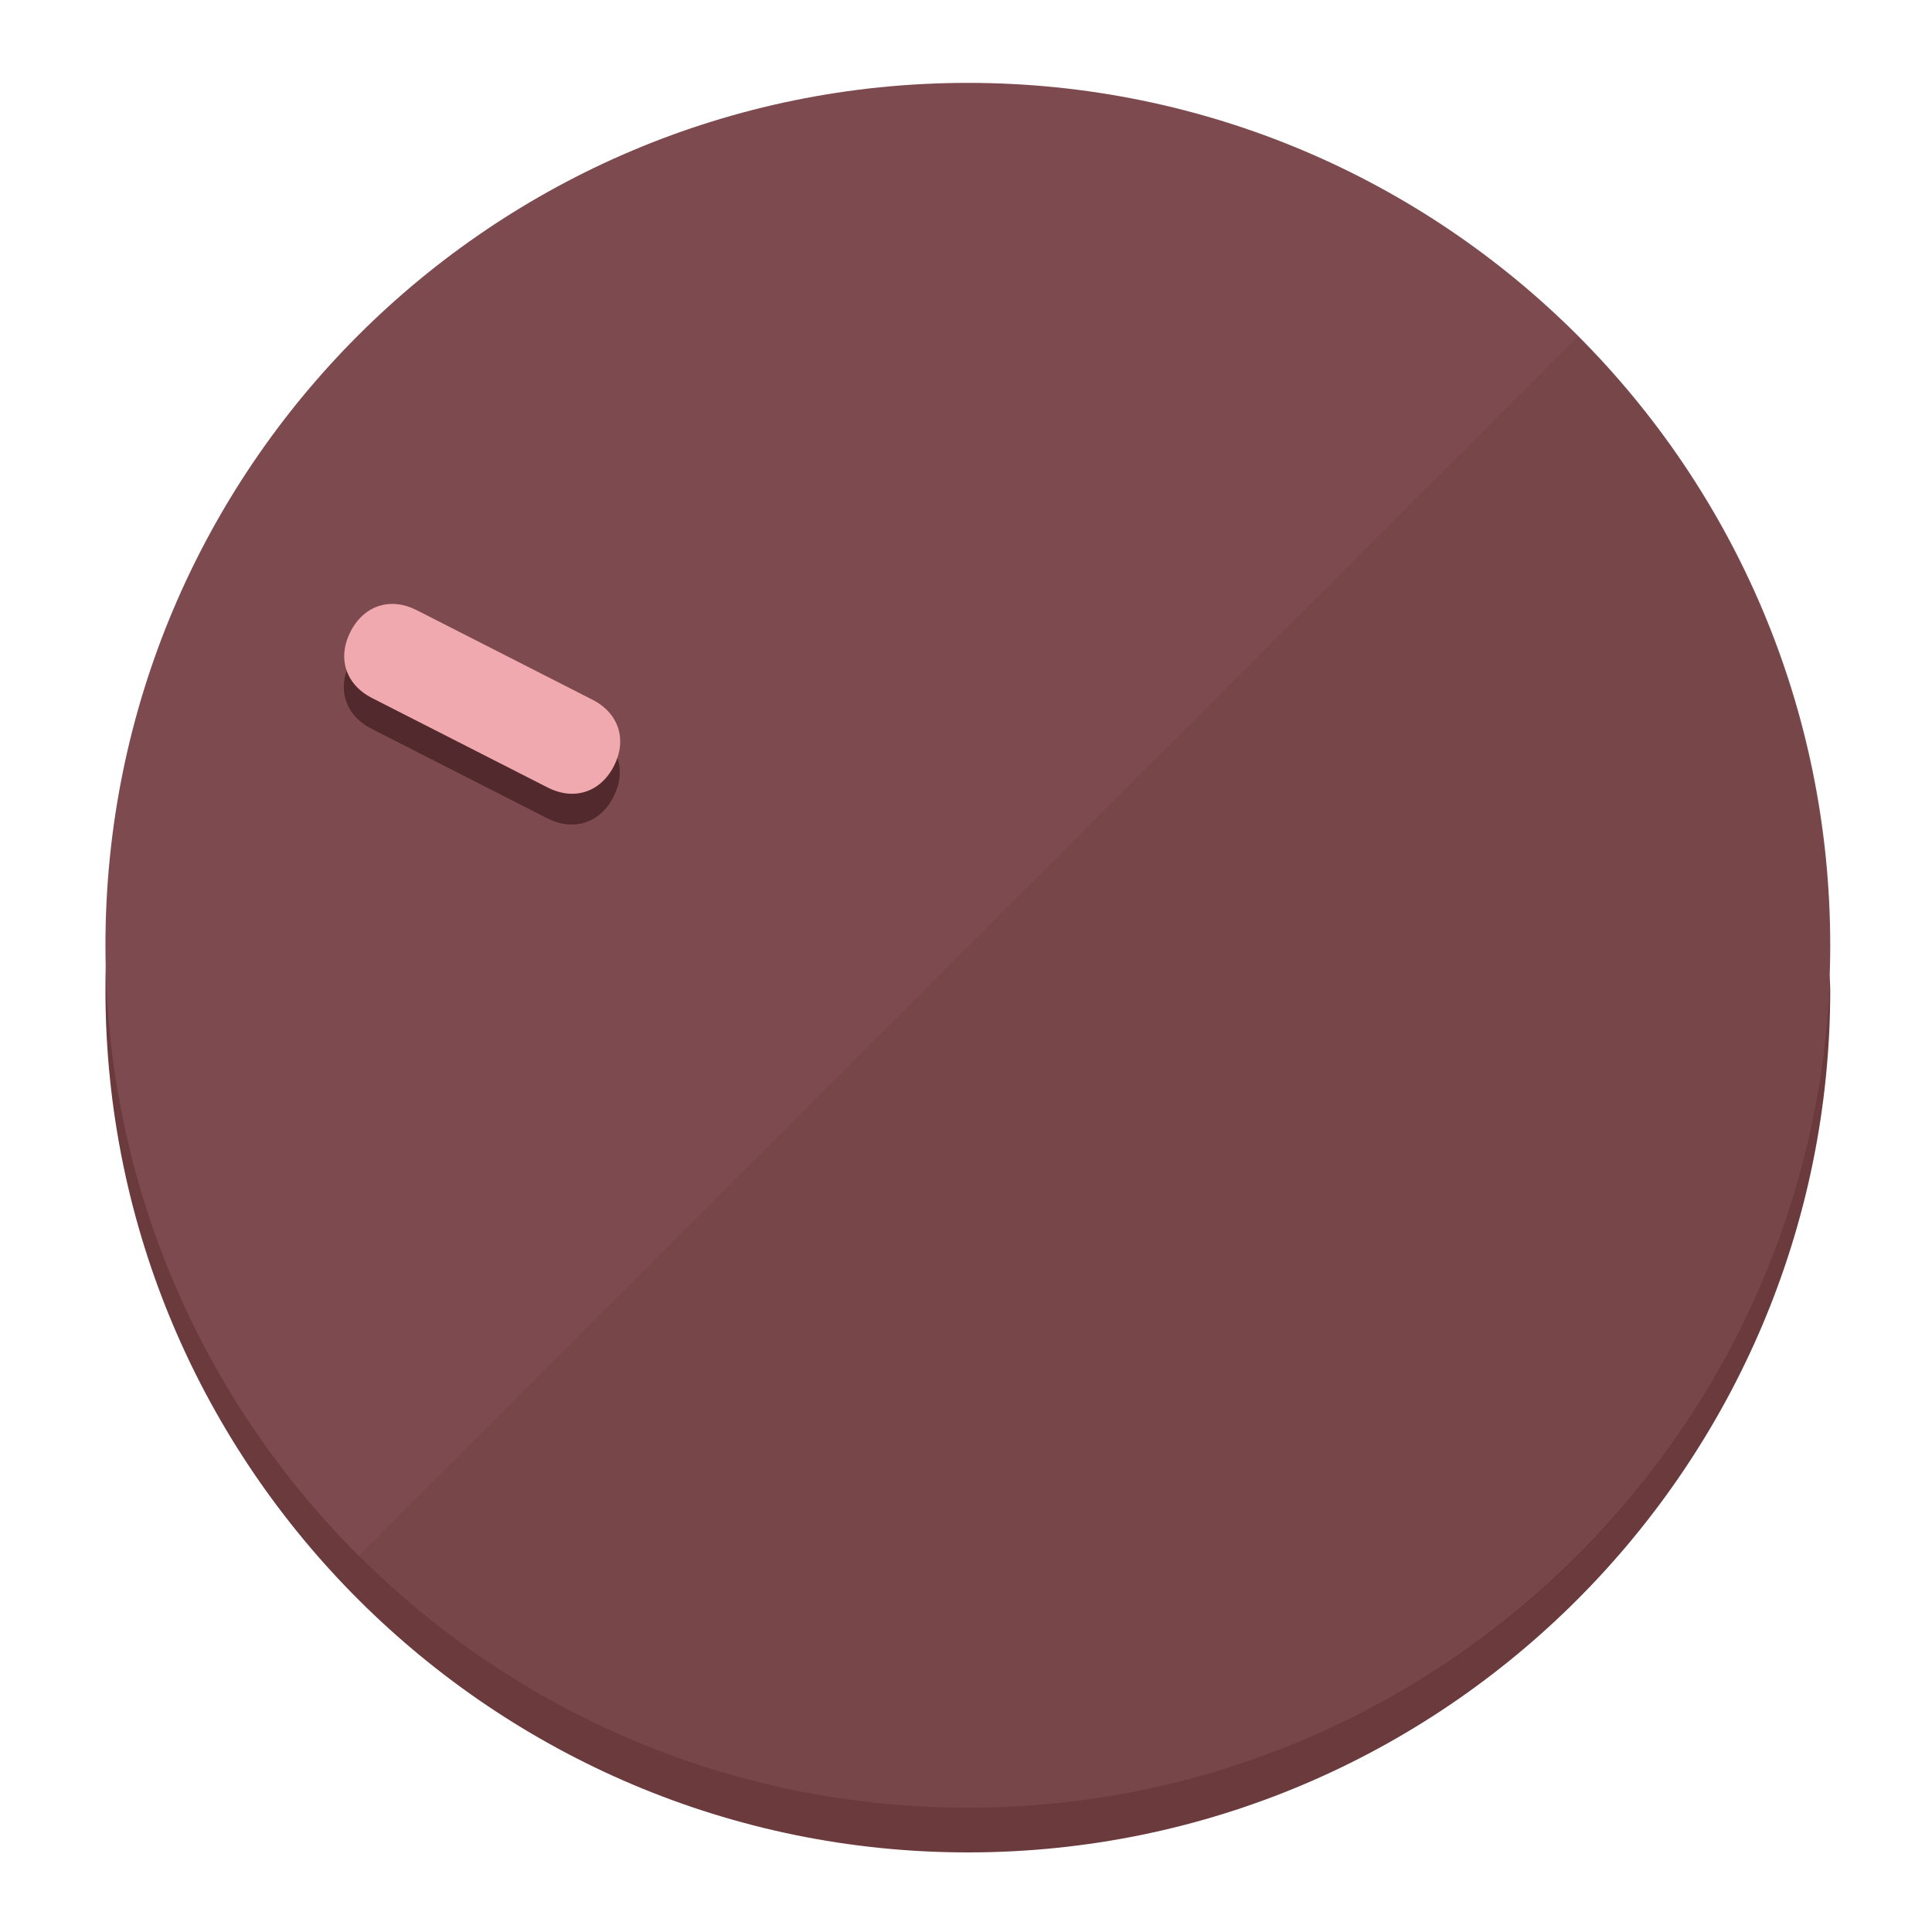
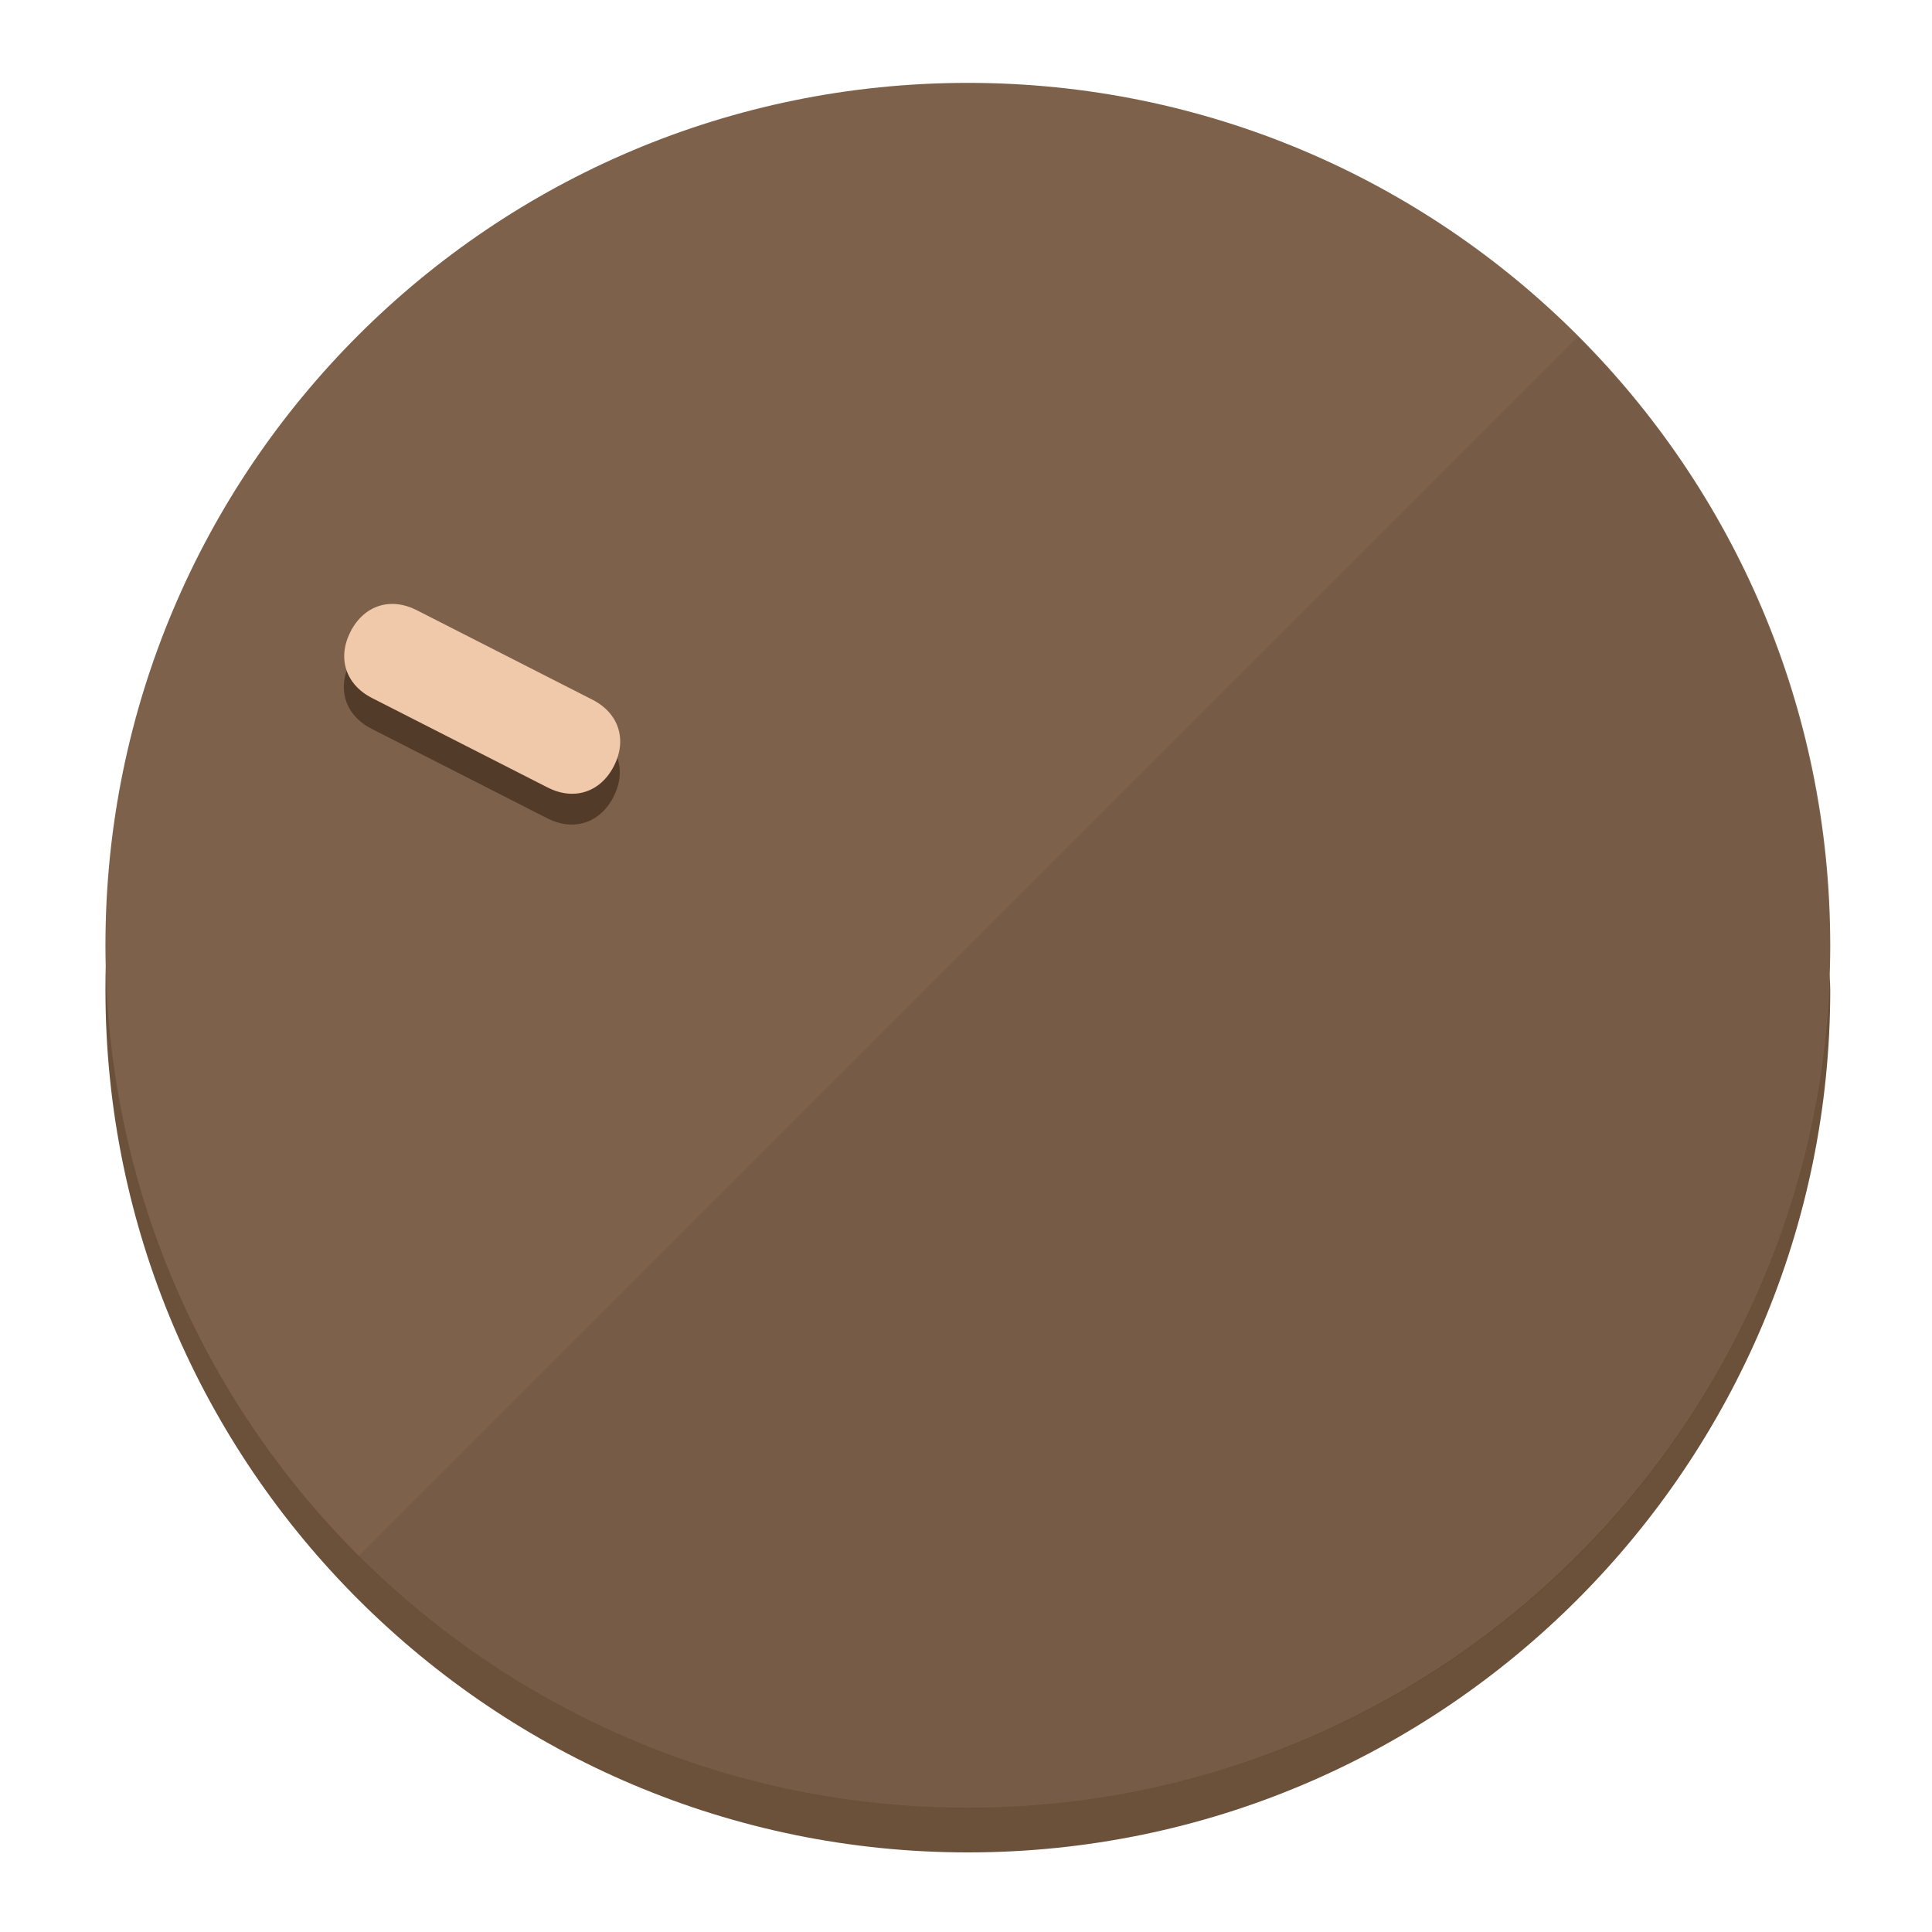
<svg xmlns="http://www.w3.org/2000/svg" height="120px" width="120px" version="1.1" id="Layer_1" viewBox="0 0 496.8 496.8" xml:space="preserve">
  <defs id="defs23" />
  <g id="g3158">
-     <path style="display:inline;fill:#6B3A3D;fill-opacity:1;stroke-width:1.584" d="m 248.875,445.92 c 116.582,0 212.89,-91.238 220.493,-205.286 0,5.069 1.267,8.87 1.267,13.939 0,121.651 -98.842,221.76 -221.76,221.76 -121.651,0 -221.76,-98.842 -221.76,-221.76 0,-5.069 0,-8.87 1.267,-13.939 7.603,114.048 103.91,205.286 220.493,205.286 z" id="path8" />
-     <circle style="display:inline;fill:#7D4B4F;fill-opacity:1;stroke-width:1.584" cx="248.875" cy="243.071" r="221.76" id="circle12" />
-     <path style="display:inline;fill:#52292C;fill-opacity:0.154;stroke-width:1.587" d="m 405.744,86.606 c 86.308,86.308 86.308,227.193 0,313.5 -86.308,86.308 -227.193,86.308 -313.5,0" id="path14" />
+     <path style="display:inline;fill:#6B503A;fill-opacity:1;stroke-width:1.584" d="m 248.875,445.92 c 116.582,0 212.89,-91.238 220.493,-205.286 0,5.069 1.267,8.87 1.267,13.939 0,121.651 -98.842,221.76 -221.76,221.76 -121.651,0 -221.76,-98.842 -221.76,-221.76 0,-5.069 0,-8.87 1.267,-13.939 7.603,114.048 103.91,205.286 220.493,205.286 z" id="path8" />
+     <circle style="display:inline;fill:#7D614B;fill-opacity:1;stroke-width:1.584" cx="248.875" cy="243.071" r="221.76" id="circle12" />
+     <path style="display:inline;fill:#523B29;fill-opacity:0.154;stroke-width:1.587" d="m 405.744,86.606 c 86.308,86.308 86.308,227.193 0,313.5 -86.308,86.308 -227.193,86.308 -313.5,0" id="path14" />
  </g>
  <g id="g3198">
    <circle style="display:none;fill:#000000;fill-opacity:0;stroke-width:1.584" cx="-104.232" cy="331.97" r="221.76" id="circle12-3" transform="rotate(-63)" />
-     <path style="display:inline;fill:#52292C;fill-opacity:1;stroke-width:1.584" d="m 152.23,187.837 c 6.774,3.452 8.99,10.269 5.538,17.044 v 0 c -3.452,6.774 -10.269,8.99 -17.044,5.538 L 95.56,187.407 c -6.774,-3.452 -8.99,-10.269 -5.538,-17.044 v 0 c 3.452,-6.774 10.269,-8.99 17.044,-5.538 z" id="path3789" />
-     <path style="display:inline;fill:#F0AAAF;stroke-width:1.584" d="m 152.333,179.919 c 6.775,3.452 8.99,10.269 5.538,17.044 v 0 c -3.452,6.774 -10.269,8.99 -17.044,5.538 L 95.663,179.489 c -6.774,-3.452 -8.99,-10.269 -5.538,-17.044 v 0 c 3.452,-6.775 10.269,-8.99 17.044,-5.538 z" id="path915" />
+     <path style="display:inline;fill:#523B29;fill-opacity:1;stroke-width:1.584" d="m 152.23,187.837 c 6.774,3.452 8.99,10.269 5.538,17.044 v 0 c -3.452,6.774 -10.269,8.99 -17.044,5.538 L 95.56,187.407 c -6.774,-3.452 -8.99,-10.269 -5.538,-17.044 v 0 c 3.452,-6.774 10.269,-8.99 17.044,-5.538 z" id="path3789" />
+     <path style="display:inline;fill:#F0C9AA;stroke-width:1.584" d="m 152.333,179.919 c 6.775,3.452 8.99,10.269 5.538,17.044 v 0 c -3.452,6.774 -10.269,8.99 -17.044,5.538 L 95.663,179.489 c -6.774,-3.452 -8.99,-10.269 -5.538,-17.044 v 0 c 3.452,-6.775 10.269,-8.99 17.044,-5.538 z" id="path915" />
  </g>
</svg>
